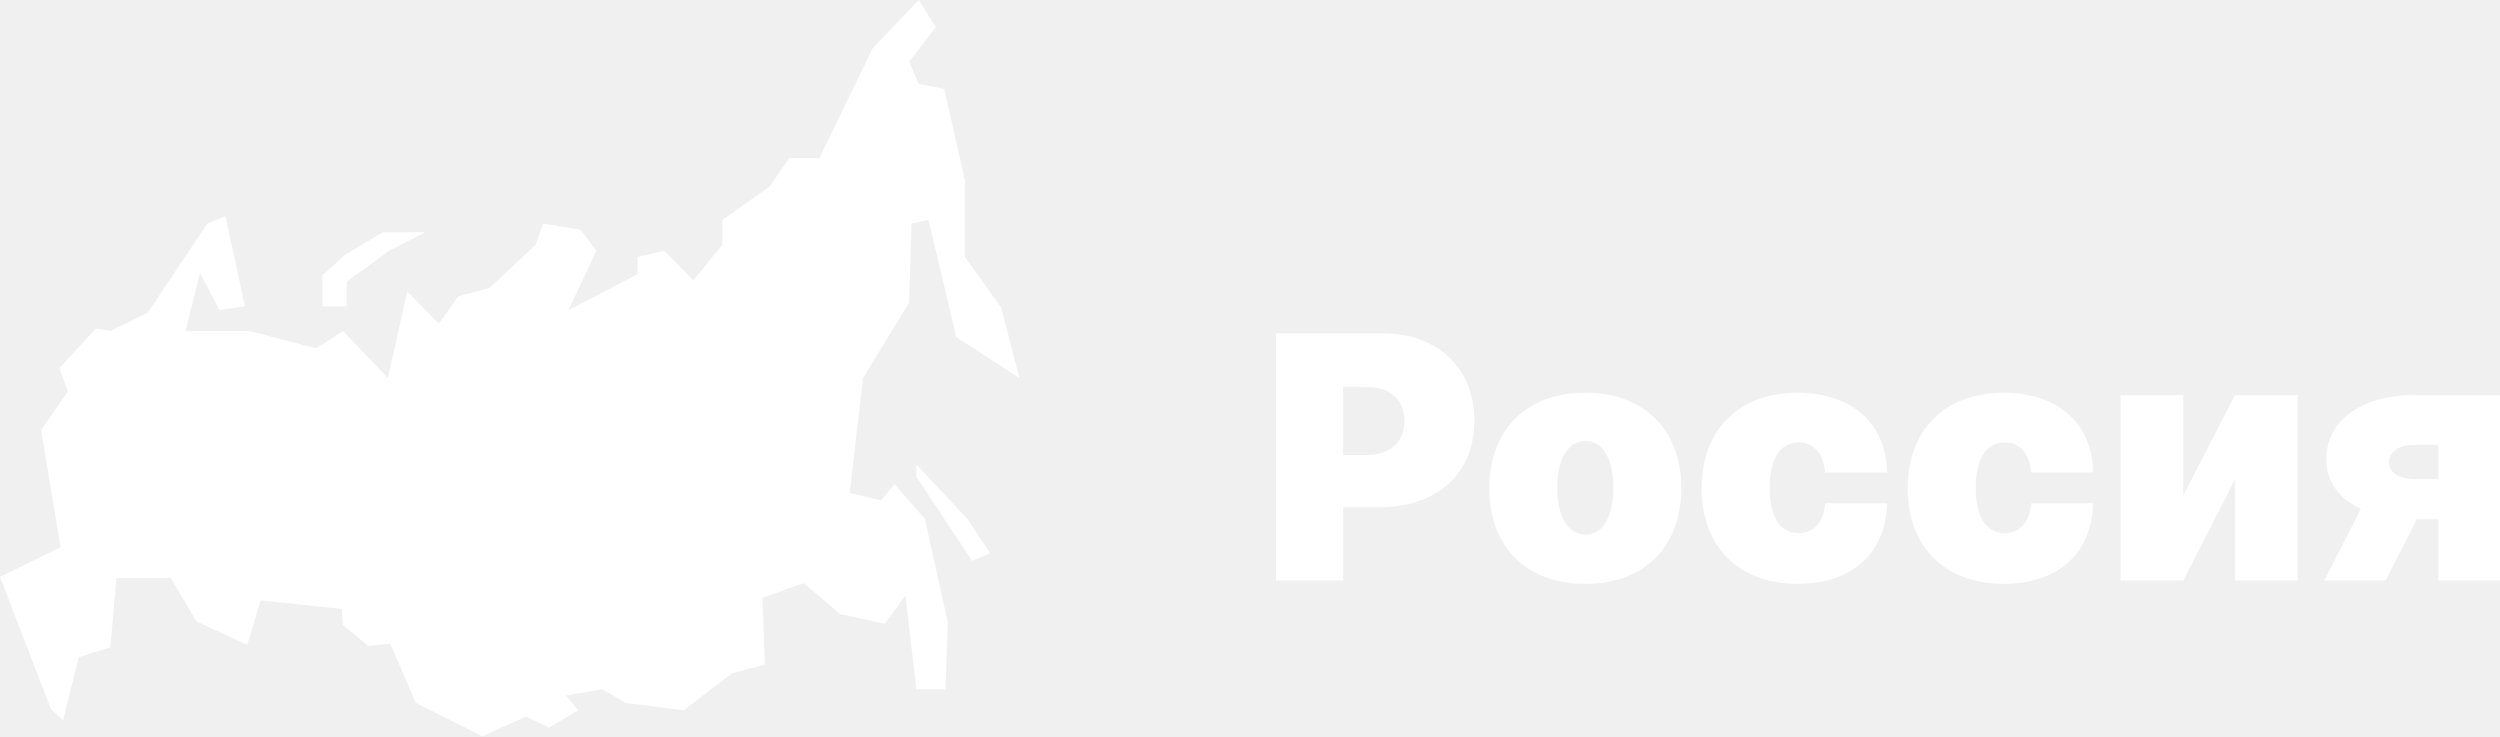
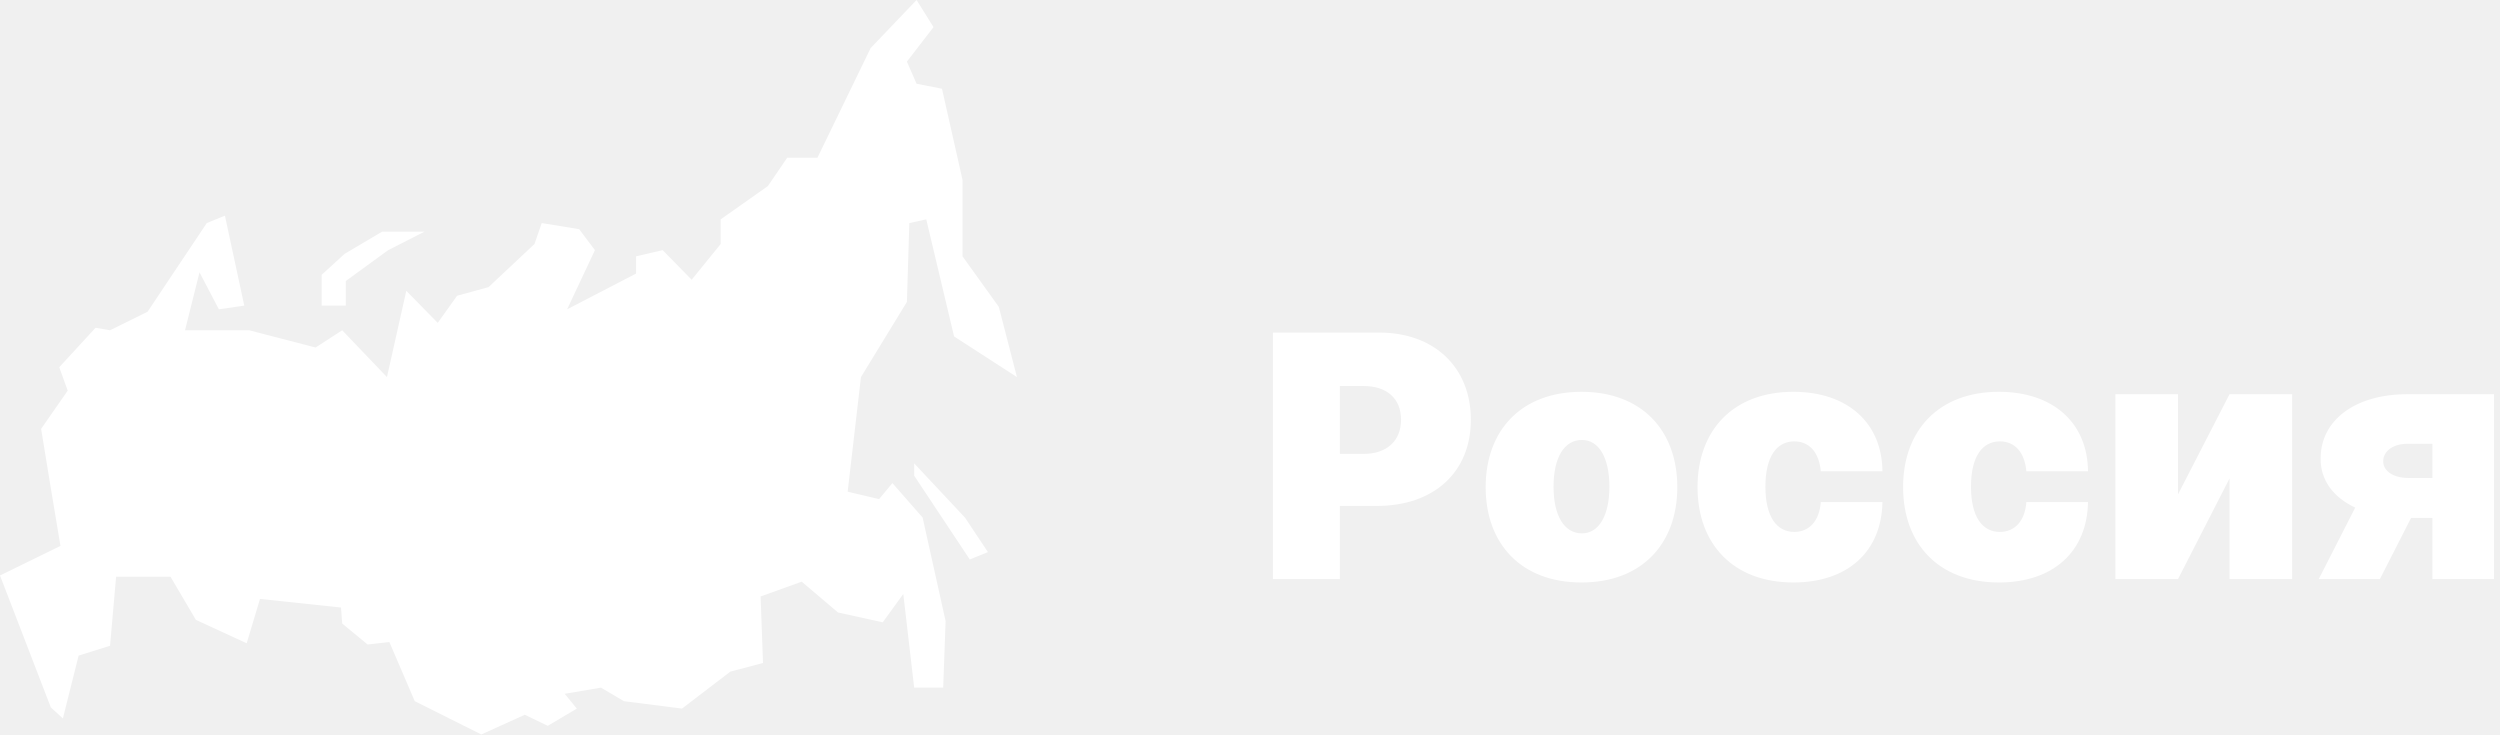
- <svg xmlns="http://www.w3.org/2000/svg" fill="none">
+ <svg xmlns="http://www.w3.org/2000/svg" fill="none" width="177" height="52" viewBox="0 0 177 52">
  <path d="m7.79 23.383 2.655-1.31 4.195-6.281 1.284-.524 1.37 6.37-1.798.261-1.37-2.617-1.027 4.1h4.537l4.709 1.222 1.883-1.221 3.168 3.315 1.37-6.107 2.226 2.268 1.37-1.92 2.225-.61 3.254-3.054.513-1.483 2.654.436 1.113 1.483-1.969 4.188 4.88-2.53v-1.221l1.884-.437 2.054 2.094 2.055-2.53V15.53l3.339-2.355 1.37-2.007h2.14l3.767-7.765L64.894 0l1.199 1.92-1.884 2.442.685 1.57 1.798.35 1.455 6.456v5.41l2.569 3.577L72 26.698l-4.452-2.88-1.969-8.288-1.198.262-.172 5.584-3.253 5.322-.942 8.114 2.226.524.942-1.135 2.14 2.443 1.627 7.33-.171 4.71h-2.055l-.77-6.63-1.456 2.006-3.168-.698-2.568-2.18-2.91 1.046.17 4.712-2.311.61-3.425 2.618-4.109-.524-1.627-.96-2.568.437.856 1.047-2.055 1.221-1.626-.785L34.074 52l-4.709-2.356-1.798-4.188-1.54.175-1.799-1.483-.085-1.135-5.736-.61-.942 3.14-3.596-1.657-1.798-3.054H8.22l-.428 4.886-2.226.698-1.113 4.45-.856-.785L0 40.745l4.28-2.094-.684-4.1-.685-4.189 1.883-2.704L4.195 26l2.568-2.792 1.028.175Zm56.933 10.295 3.938 5.933 1.284-.524-1.626-2.443-3.596-3.839v.873Zm-40.238-12.04v-1.745l2.997-2.182 2.568-1.308h-2.997l-2.654 1.57-1.626 1.483v2.182h1.712ZM90.125 41h4.739V35.82h2.625c3.98 0 6.647-2.344 6.647-6.103 0-3.716-2.599-6.17-6.477-6.17h-7.534V41Zm4.739-8.863V27.33h1.67c1.662 0 2.66.886 2.66 2.386 0 1.492-.998 2.42-2.66 2.42h-1.67ZM111.969 41.24c4.261 0 6.784-2.728 6.784-6.75 0-4.024-2.523-6.75-6.784-6.75-4.262 0-6.784 2.726-6.784 6.75 0 4.022 2.522 6.75 6.784 6.75Zm.034-3.478c-1.262 0-2.012-1.253-2.012-3.307 0-2.054.75-3.307 2.012-3.307 1.193 0 1.943 1.253 1.943 3.307 0 2.054-.75 3.307-1.943 3.307ZM126.969 41.24c3.878 0 6.255-2.225 6.307-5.694h-4.364c-.102 1.372-.844 2.114-1.875 2.114-1.236 0-2.046-1.057-2.046-3.205s.81-3.205 2.046-3.205c1.04 0 1.747.742 1.875 2.114h4.364c-.026-3.409-2.455-5.625-6.307-5.625-4.262 0-6.784 2.727-6.784 6.75s2.522 6.75 6.784 6.75ZM141.523 41.24c3.878 0 6.256-2.225 6.307-5.694h-4.363c-.103 1.372-.844 2.114-1.875 2.114-1.236 0-2.046-1.057-2.046-3.205s.81-3.205 2.046-3.205c1.039 0 1.747.742 1.875 2.114h4.363c-.025-3.409-2.454-5.625-6.307-5.625-4.261 0-6.784 2.727-6.784 6.75s2.523 6.75 6.784 6.75ZM154.203 35v-7.09h-4.432V41h4.432l3.648-7.125V41h4.432V27.91h-4.432L154.203 35ZM172.212 41h4.363V27.91h-6.136c-3.776 0-6.162 1.909-6.136 4.568-.017 1.491.877 2.727 2.446 3.46L164.166 41h4.33l2.207-4.33h1.509V41Zm0-7.159h-1.671c-1.253 0-1.832-.613-1.807-1.193-.025-.545.52-1.227 1.705-1.227h1.773v2.42Z" fill="#fff" />
</svg>
